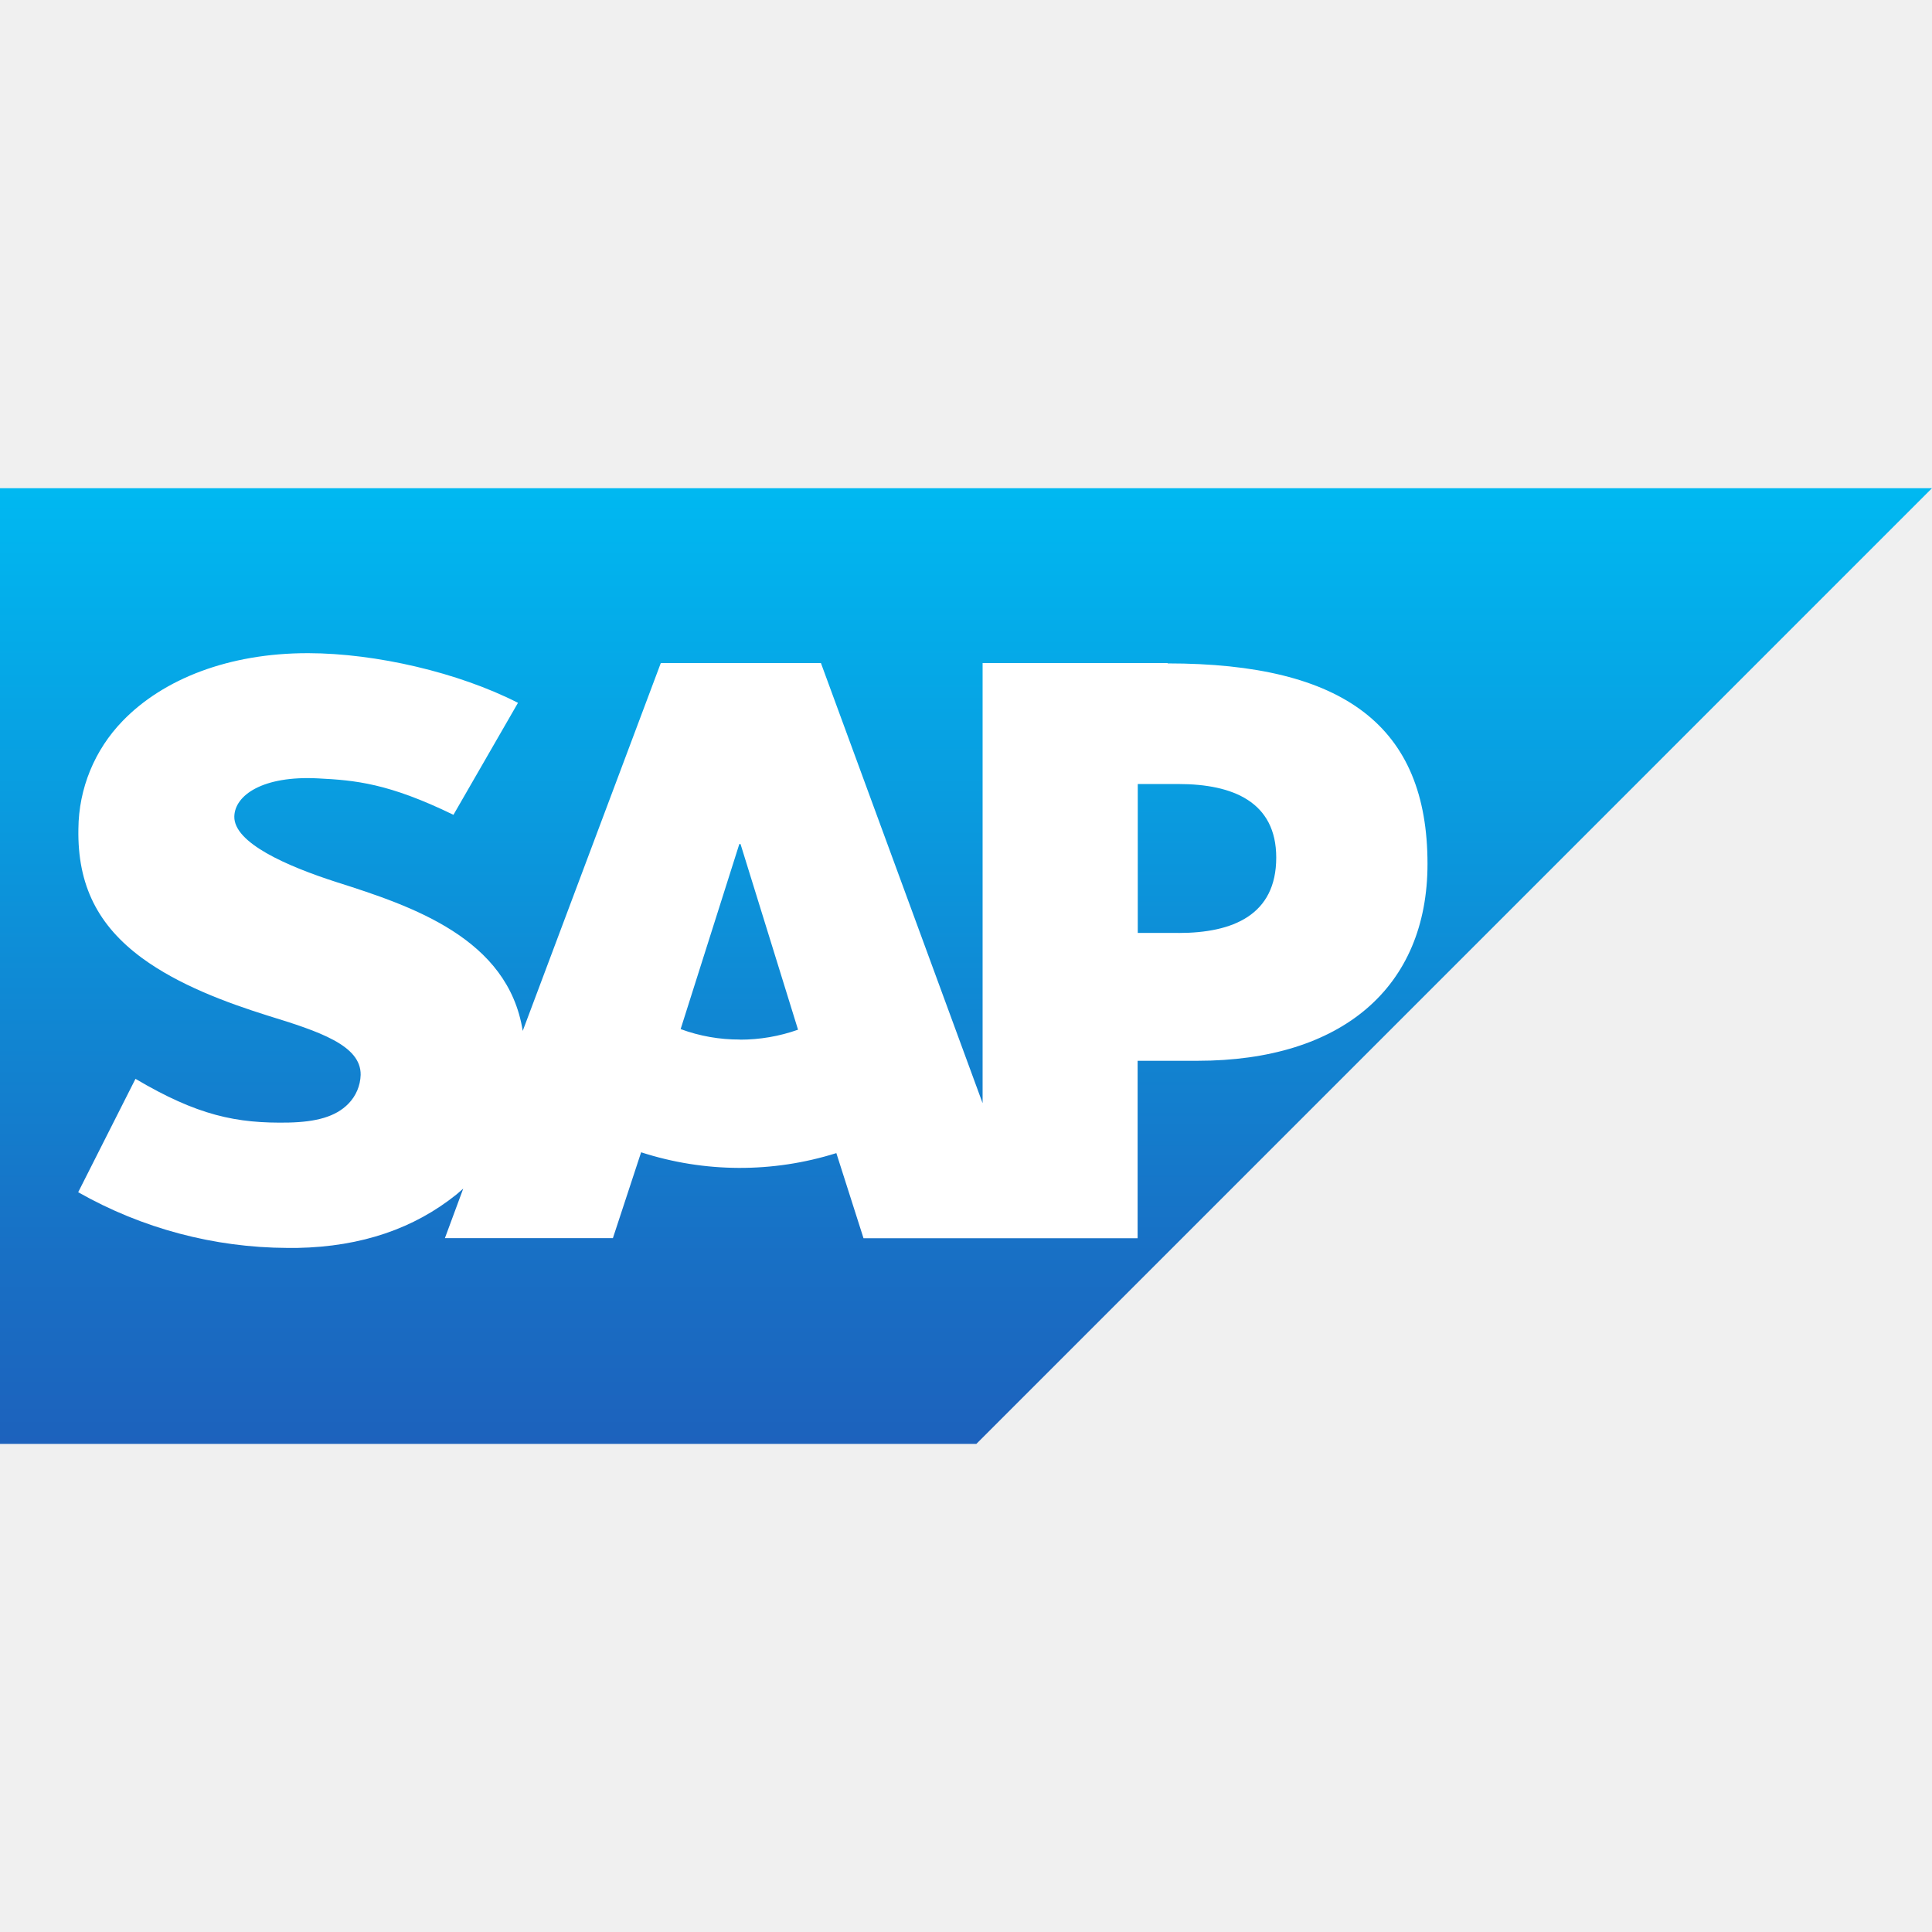
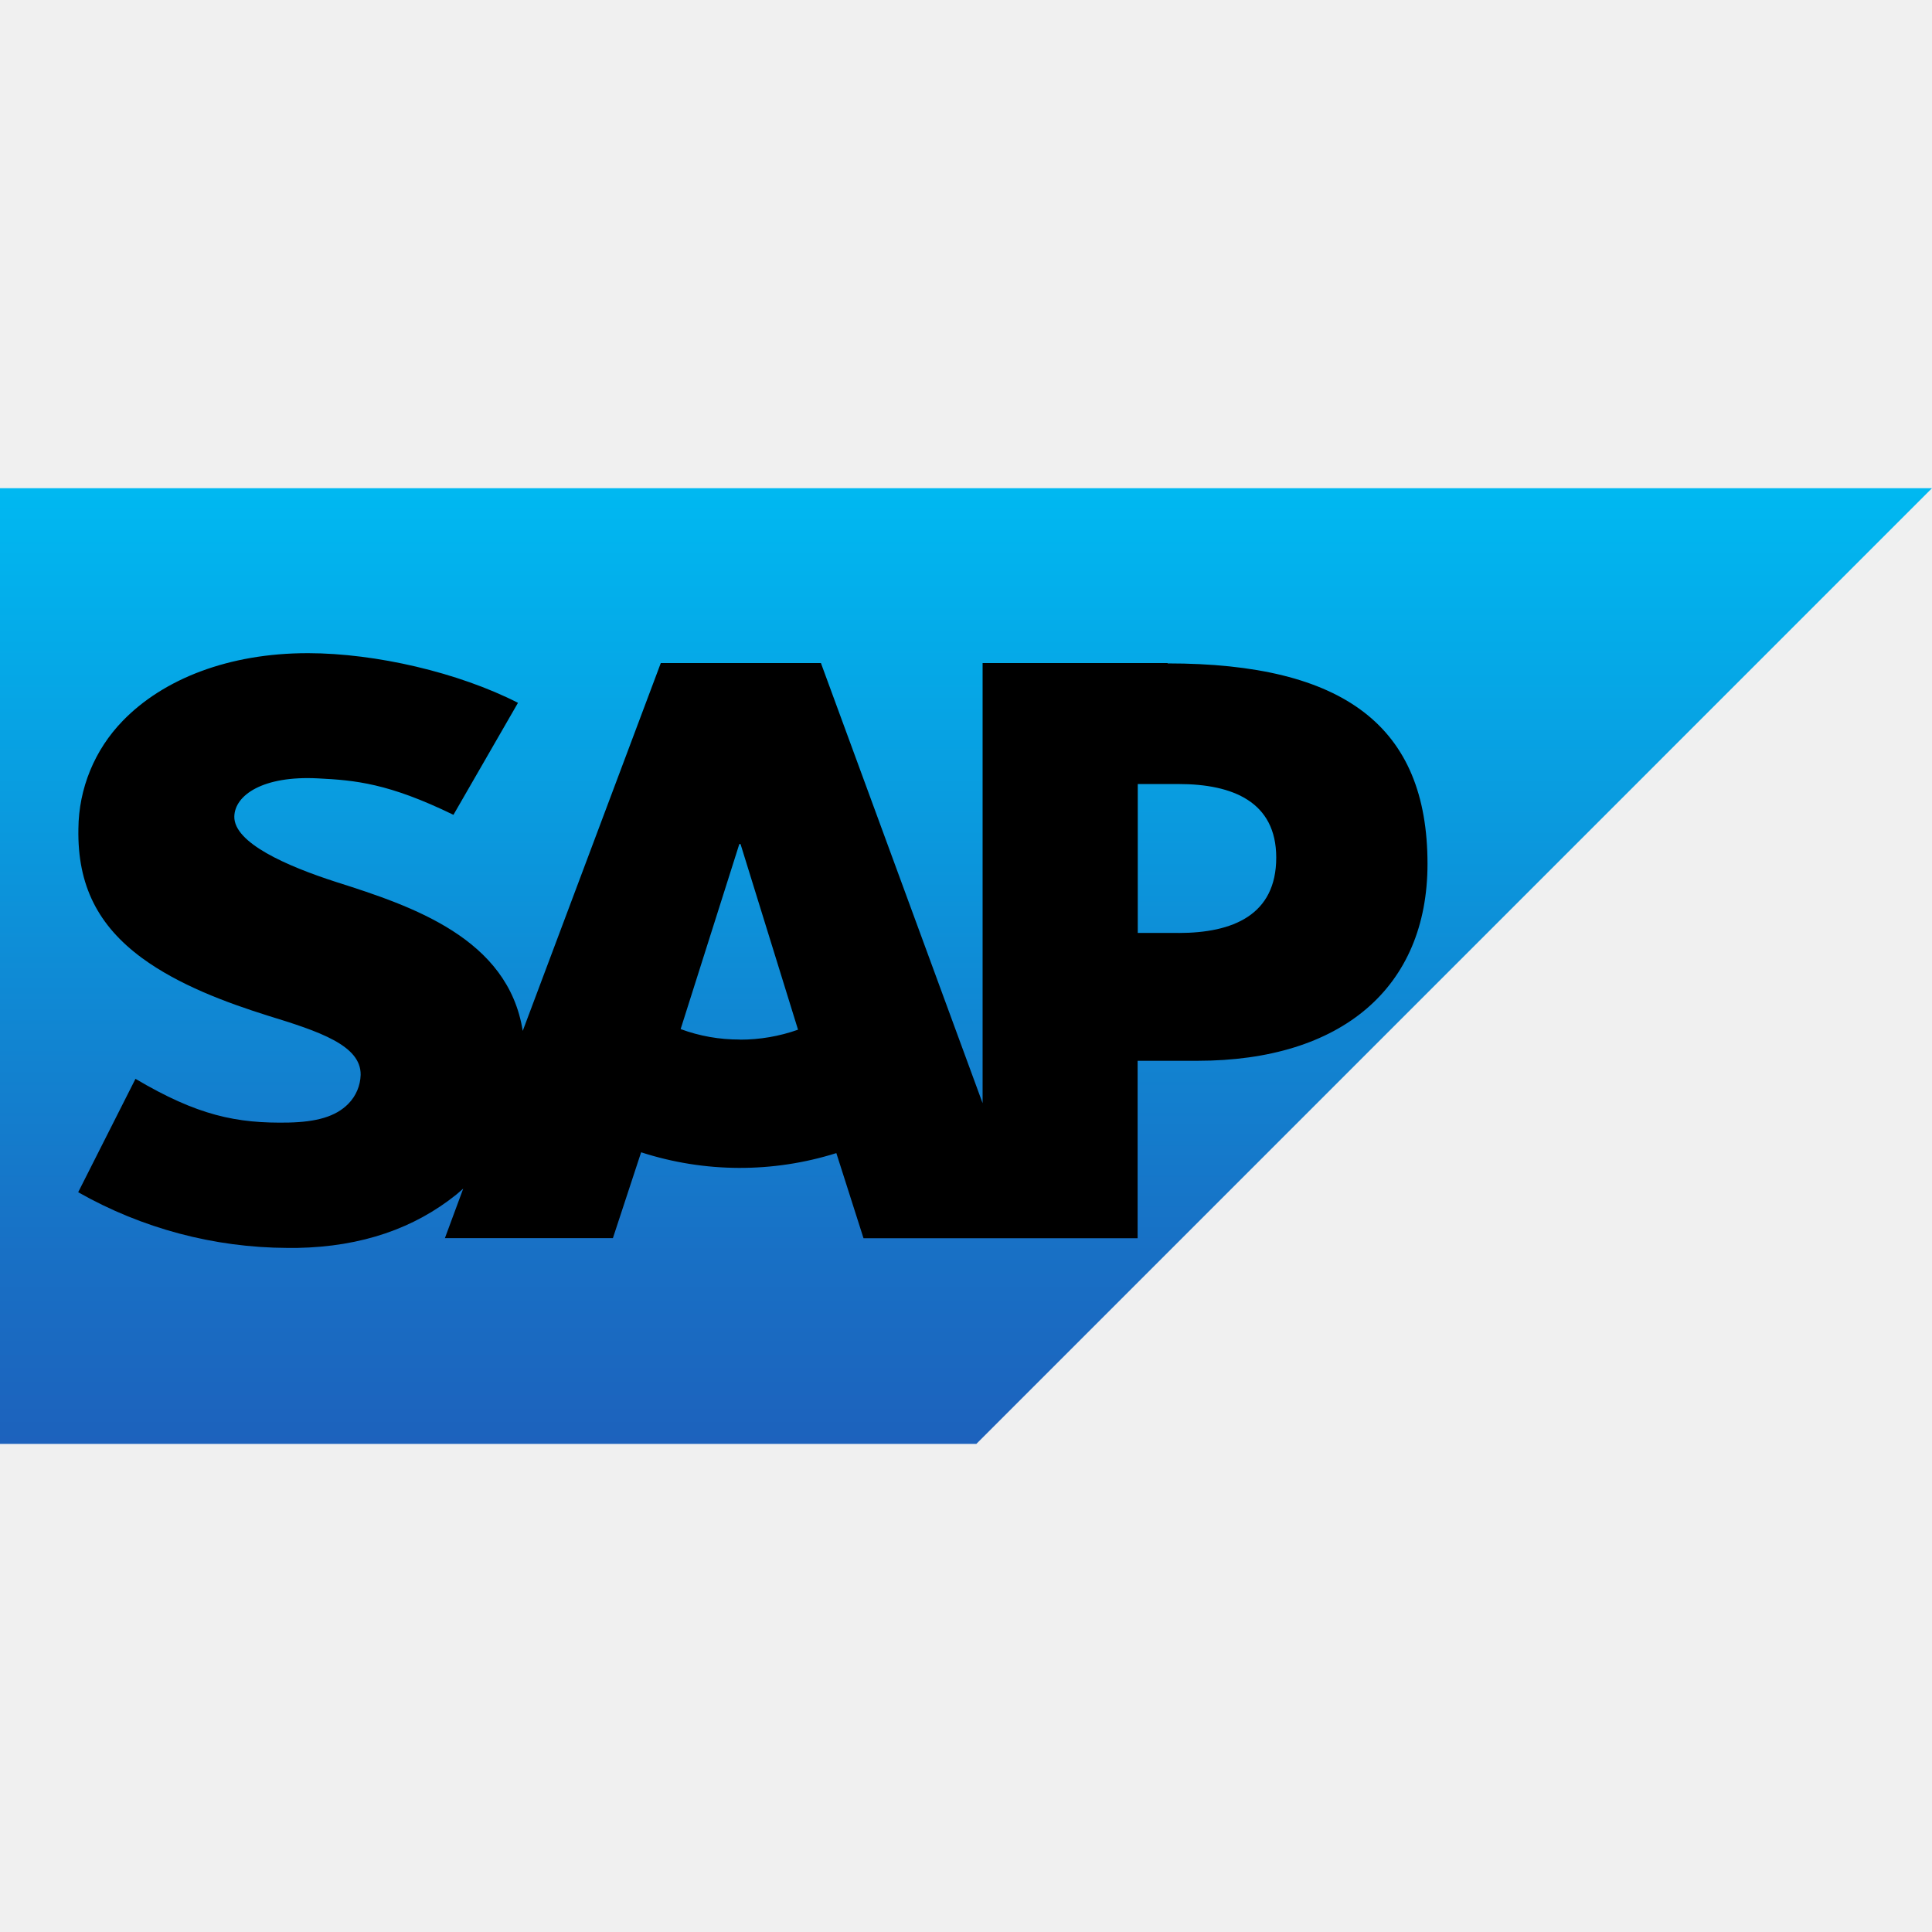
<svg xmlns="http://www.w3.org/2000/svg" viewBox="0 0 64 64">
  <defs>
    <linearGradient id="a" x1="42.046" x2="42.046" y1="18.109" y2="60.523" gradientUnits="userSpaceOnUse">
      <stop offset="0" stop-color="#00b8f1" />
      <stop offset=".22" stop-color="#06a5e5" />
      <stop offset=".79" stop-color="#1870c5" />
      <stop offset="1" stop-color="#1d61bc" />
    </linearGradient>
  </defs>
  <path fill="url(#a)" d="M0 17.975V60h42.928l42.017-42.02H0z" transform="matrix(.75342 0 0 .75342 0 2.626)" />
-   <path fill="#fff" d="M39.04 30.904h-1.35v-4.932h1.35c1.802 0 3.237.593 3.237 2.436 0 1.903-1.435 2.498-3.237 2.498m-14.53 3.53a5.592 5.592 0 0 1-1.963-.346l1.944-6.13h.04l1.905 6.15a5.74 5.74 0 0 1-1.924.33m14.17-12.476H32.55v14.58l-5.356-14.58H21.89L17.316 34.15c-.484-3.068-3.664-4.133-6.166-4.928-1.648-.53-3.404-1.3-3.388-2.173.014-.706.943-1.36 2.774-1.264 1.234.062 2.333.16 4.485 1.207l2.138-3.71c-1.973-1.007-4.706-1.64-6.944-1.645h-.02c-2.61 0-4.782.85-6.13 2.243a5.19 5.19 0 0 0-1.468 3.577c-.035 1.878.657 3.21 2.105 4.277 1.225.898 2.788 1.475 4.168 1.91 1.703.523 3.093.984 3.077 1.963a1.42 1.42 0 0 1-.404.953c-.424.437-1.075.605-1.977.626-1.738.035-3.025-.235-5.078-1.448L2.59 39.494a14.156 14.156 0 0 0 6.934 1.845h.32c2.15-.04 3.888-.655 5.276-1.77l.225-.194-.607 1.64h5.565l.935-2.844c2.1.68 4.36.69 6.467.027l.9 2.82h9.08V35.14h1.983c4.786 0 7.62-2.436 7.62-6.524 0-4.55-2.755-6.64-8.612-6.64" />
+   <path fill="currentColor" d="M39.04 30.904h-1.35v-4.932h1.35c1.802 0 3.237.593 3.237 2.436 0 1.903-1.435 2.498-3.237 2.498m-14.53 3.53a5.592 5.592 0 0 1-1.963-.346l1.944-6.13h.04l1.905 6.15a5.74 5.74 0 0 1-1.924.33m14.17-12.476H32.55v14.58l-5.356-14.58H21.89L17.316 34.15c-.484-3.068-3.664-4.133-6.166-4.928-1.648-.53-3.404-1.3-3.388-2.173.014-.706.943-1.36 2.774-1.264 1.234.062 2.333.16 4.485 1.207l2.138-3.71c-1.973-1.007-4.706-1.64-6.944-1.645h-.02c-2.61 0-4.782.85-6.13 2.243a5.19 5.19 0 0 0-1.468 3.577c-.035 1.878.657 3.21 2.105 4.277 1.225.898 2.788 1.475 4.168 1.91 1.703.523 3.093.984 3.077 1.963a1.42 1.42 0 0 1-.404.953c-.424.437-1.075.605-1.977.626-1.738.035-3.025-.235-5.078-1.448L2.59 39.494a14.156 14.156 0 0 0 6.934 1.845h.32c2.15-.04 3.888-.655 5.276-1.77l.225-.194-.607 1.64h5.565l.935-2.844c2.1.68 4.36.69 6.467.027l.9 2.82h9.08V35.14h1.983c4.786 0 7.62-2.436 7.62-6.524 0-4.55-2.755-6.64-8.612-6.64" />
</svg>
